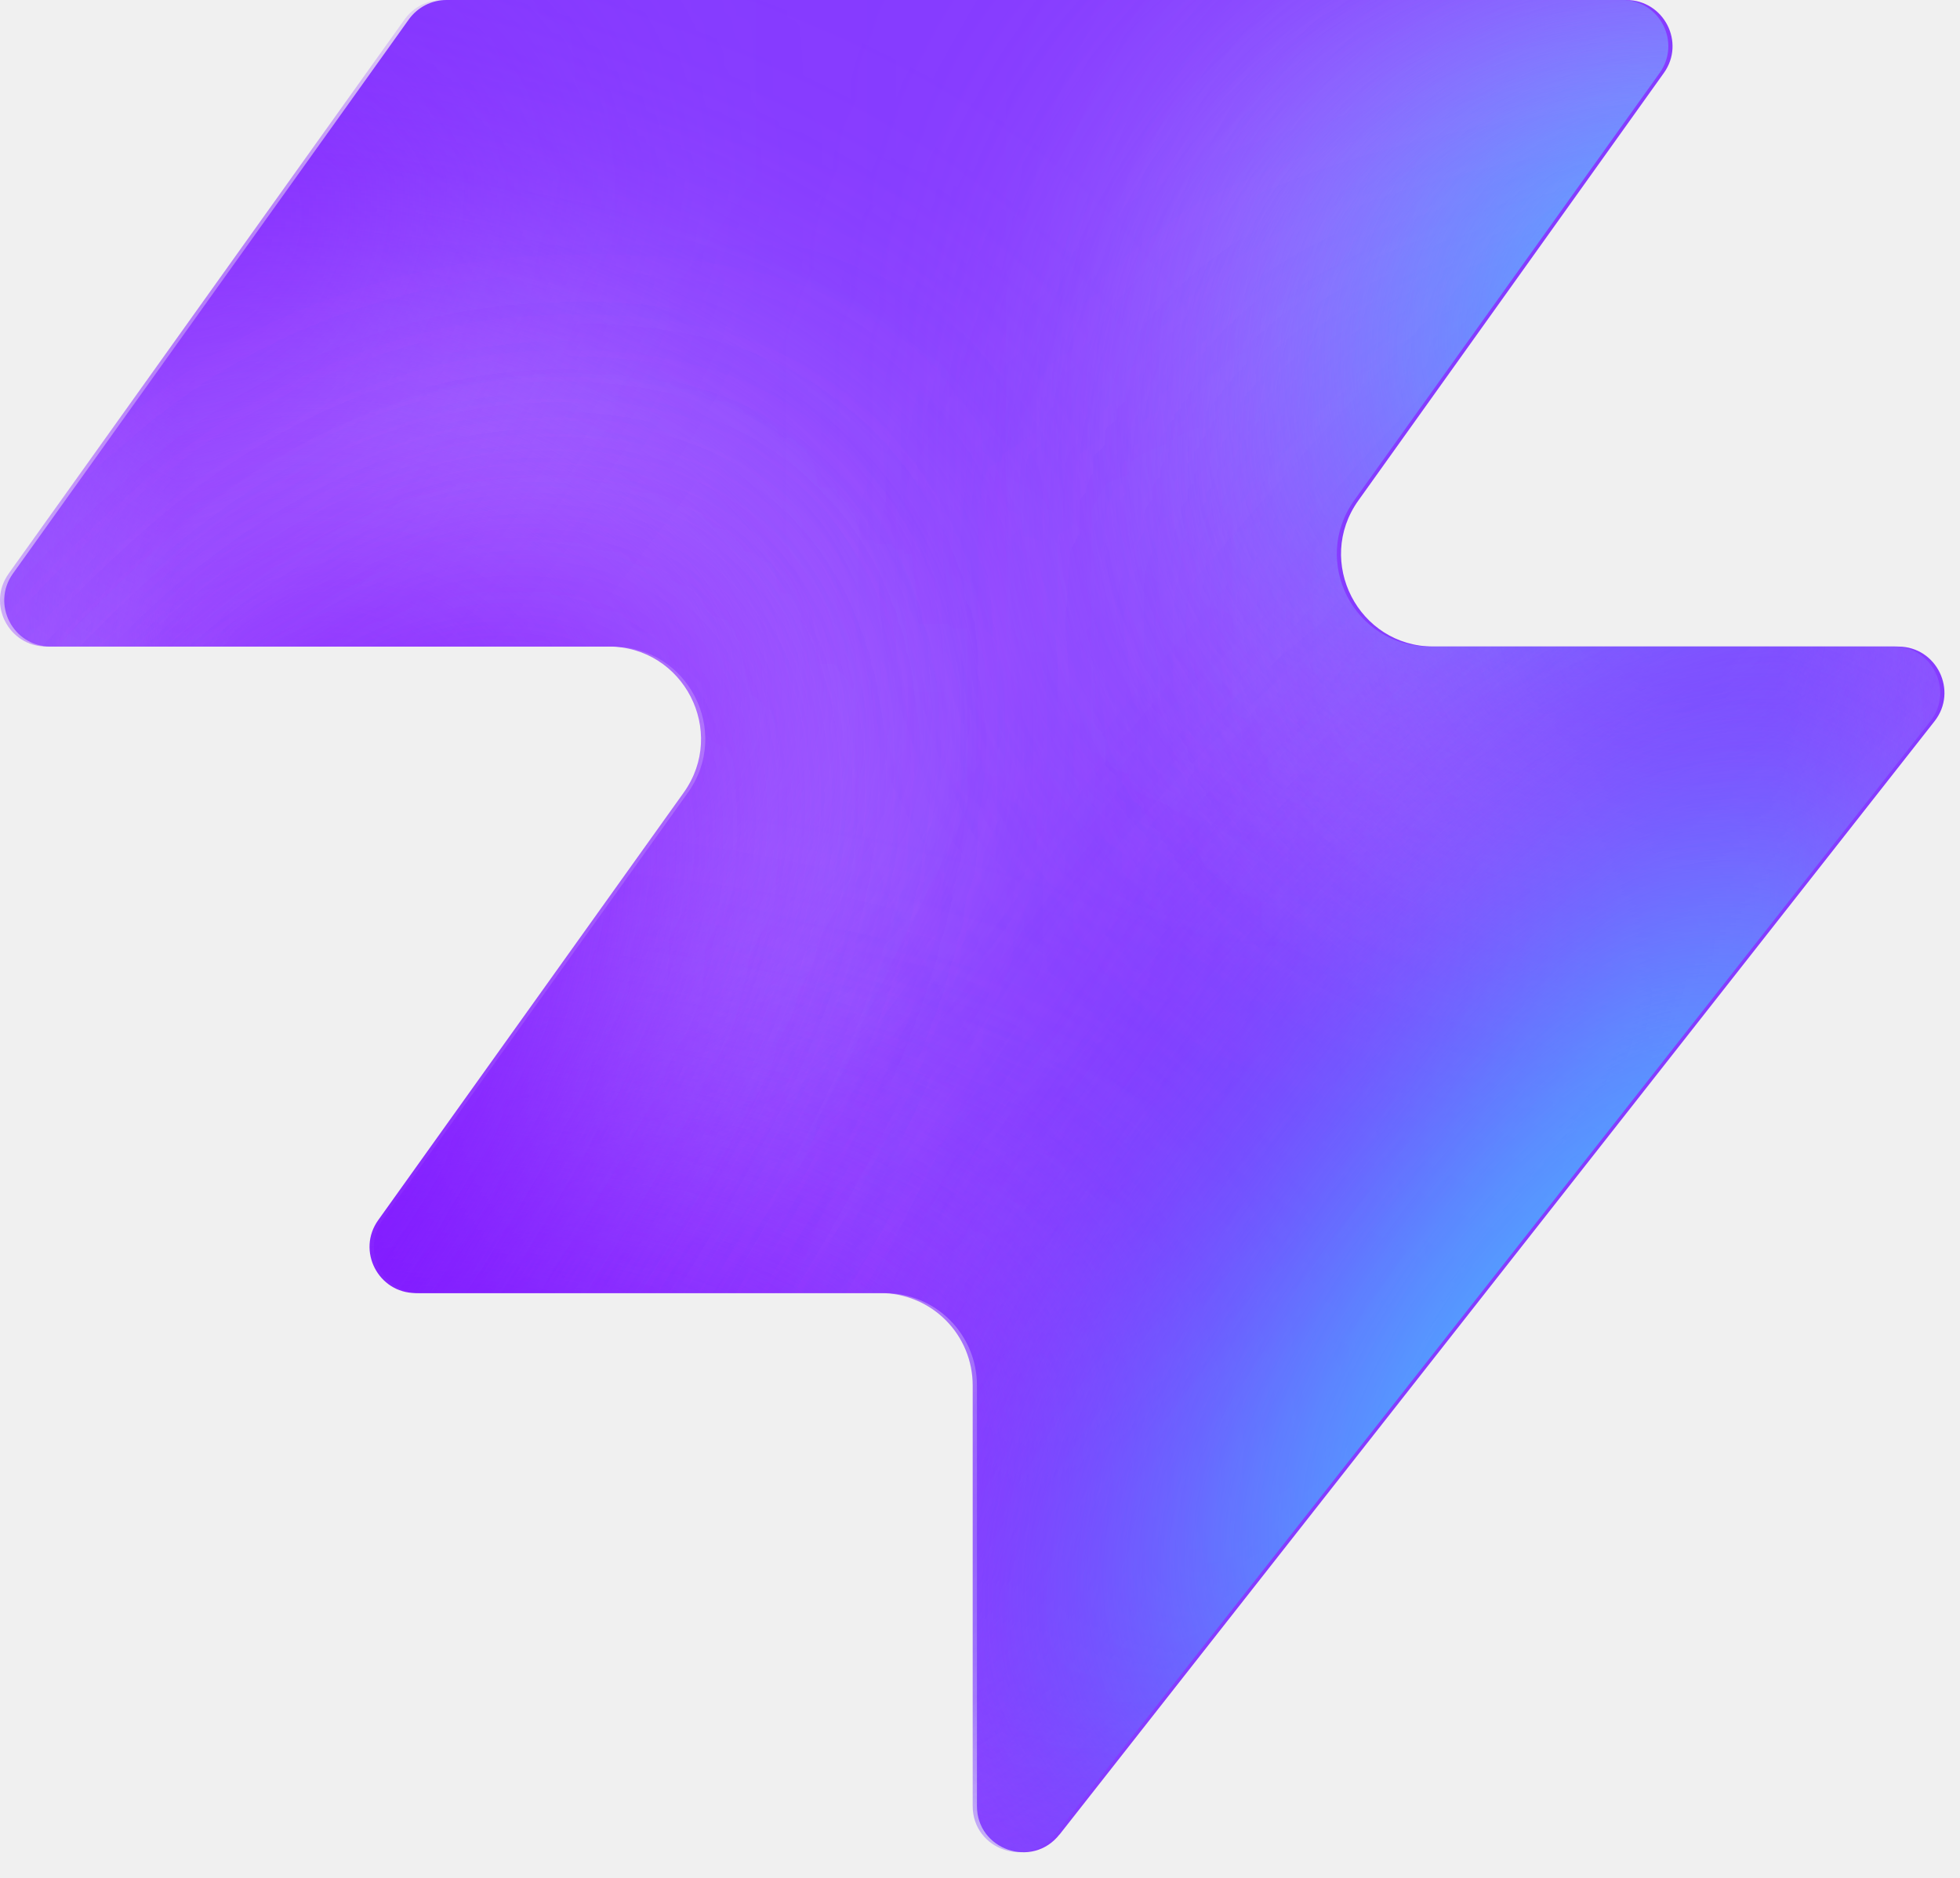
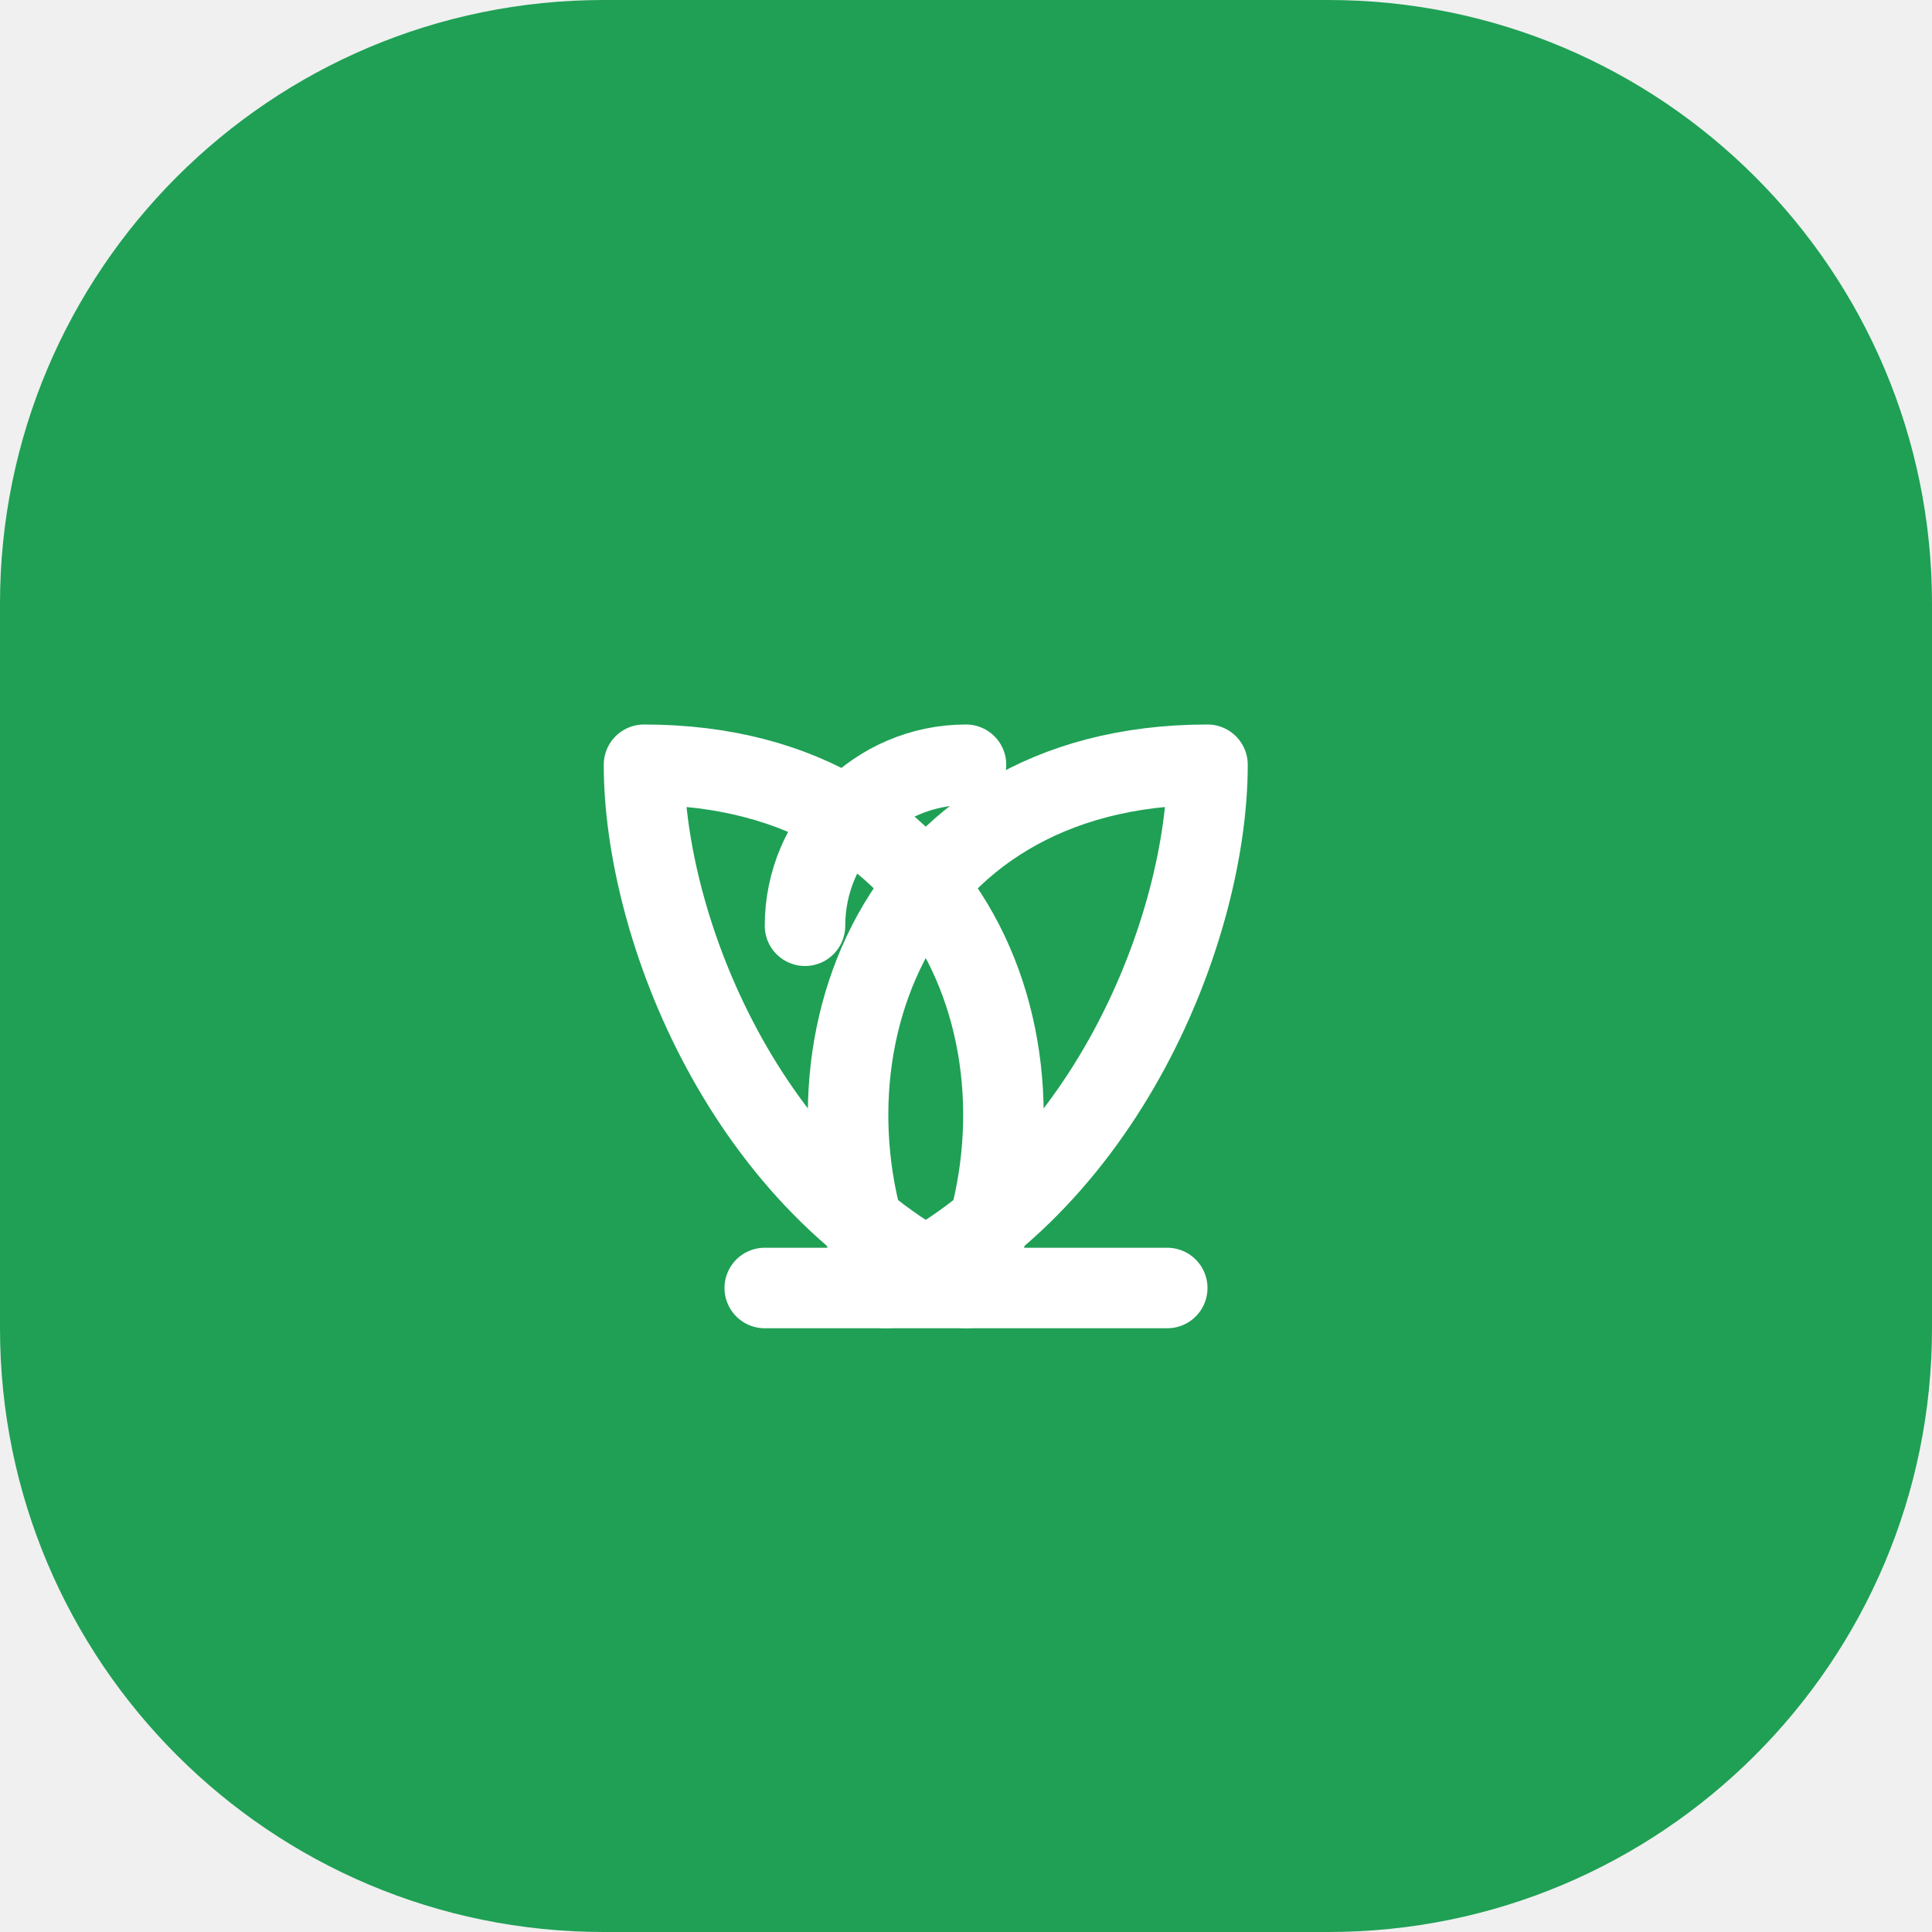
- <svg xmlns="http://www.w3.org/2000/svg" width="48" height="46" fill="none" viewBox="0 0 48 46">
-   <path fill="#863bff" d="M25.946 44.938c-.664.845-2.021.375-2.021-.698V33.937a2.26 2.26 0 0 0-2.262-2.262H10.287c-.92 0-1.456-1.04-.92-1.788l7.48-10.471c1.07-1.497 0-3.578-1.842-3.578H1.237c-.92 0-1.456-1.04-.92-1.788L10.013.474c.214-.297.556-.474.92-.474h28.894c.92 0 1.456 1.04.92 1.788l-7.48 10.471c-1.07 1.498 0 3.579 1.842 3.579h11.377c.943 0 1.473 1.088.89 1.83L25.947 44.94z" style="fill:#863bff;fill:color(display-p3 .525 .23 1);fill-opacity:1" />
-   <mask id="a" width="48" height="46" x="0" y="0" maskUnits="userSpaceOnUse" style="mask-type:alpha">
-     <path fill="#000" d="M25.842 44.938c-.664.844-2.021.375-2.021-.698V33.937a2.26 2.26 0 0 0-2.262-2.262H10.183c-.92 0-1.456-1.04-.92-1.788l7.48-10.471c1.07-1.498 0-3.579-1.842-3.579H1.133c-.92 0-1.456-1.04-.92-1.787L9.91.473c.214-.297.556-.474.92-.474h28.894c.92 0 1.456 1.04.92 1.788l-7.48 10.471c-1.07 1.498 0 3.578 1.842 3.578h11.377c.943 0 1.473 1.088.89 1.832L25.843 44.94z" style="fill:#000;fill-opacity:1" />
-   </mask>
-   <g mask="url(#a)">
-     <g filter="url(#b)">
-       <ellipse cx="5.508" cy="14.704" fill="#ede6ff" rx="5.508" ry="14.704" style="fill:#ede6ff;fill:color(display-p3 .927 .903 1);fill-opacity:1" transform="matrix(.00324 1 1 -.00324 -4.47 31.516)" />
-     </g>
-     <g filter="url(#c)">
-       <ellipse cx="10.399" cy="29.851" fill="#ede6ff" rx="10.399" ry="29.851" style="fill:#ede6ff;fill:color(display-p3 .927 .903 1);fill-opacity:1" transform="matrix(.00324 1 1 -.00324 -39.328 7.883)" />
-     </g>
-     <g filter="url(#d)">
-       <ellipse cx="5.508" cy="30.487" fill="#7e14ff" rx="5.508" ry="30.487" style="fill:#7e14ff;fill:color(display-p3 .492 .077 1);fill-opacity:1" transform="rotate(89.814 -25.913 -14.639)scale(1 -1)" />
-     </g>
-     <g filter="url(#e)">
-       <ellipse cx="5.508" cy="30.599" fill="#7e14ff" rx="5.508" ry="30.599" style="fill:#7e14ff;fill:color(display-p3 .492 .077 1);fill-opacity:1" transform="rotate(89.814 -32.644 -3.334)scale(1 -1)" />
-     </g>
-     <g filter="url(#f)">
-       <ellipse cx="5.508" cy="30.599" fill="#7e14ff" rx="5.508" ry="30.599" style="fill:#7e14ff;fill:color(display-p3 .492 .077 1);fill-opacity:1" transform="matrix(.00324 1 1 -.00324 -34.34 30.47)" />
-     </g>
-     <g filter="url(#g)">
-       <ellipse cx="14.072" cy="22.078" fill="#ede6ff" rx="14.072" ry="22.078" style="fill:#ede6ff;fill:color(display-p3 .927 .903 1);fill-opacity:1" transform="rotate(93.35 24.506 48.493)scale(-1 1)" />
-     </g>
-     <g filter="url(#h)">
-       <ellipse cx="3.47" cy="21.501" fill="#7e14ff" rx="3.47" ry="21.501" style="fill:#7e14ff;fill:color(display-p3 .492 .077 1);fill-opacity:1" transform="rotate(89.009 28.708 47.59)scale(-1 1)" />
-     </g>
-     <g filter="url(#i)">
-       <ellipse cx="3.47" cy="21.501" fill="#7e14ff" rx="3.47" ry="21.501" style="fill:#7e14ff;fill:color(display-p3 .492 .077 1);fill-opacity:1" transform="rotate(89.009 28.708 47.59)scale(-1 1)" />
-     </g>
-     <g filter="url(#j)">
-       <ellipse cx=".387" cy="8.972" fill="#7e14ff" rx="4.407" ry="29.108" style="fill:#7e14ff;fill:color(display-p3 .492 .077 1);fill-opacity:1" transform="rotate(39.51 .387 8.972)" />
-     </g>
-     <g filter="url(#k)">
-       <ellipse cx="47.523" cy="-6.092" fill="#7e14ff" rx="4.407" ry="29.108" style="fill:#7e14ff;fill:color(display-p3 .492 .077 1);fill-opacity:1" transform="rotate(37.892 47.523 -6.092)" />
-     </g>
-     <g filter="url(#l)">
-       <ellipse cx="41.412" cy="6.333" fill="#47bfff" rx="5.971" ry="9.665" style="fill:#47bfff;fill:color(display-p3 .28 .748 1);fill-opacity:1" transform="rotate(37.892 41.412 6.333)" />
-     </g>
-     <g filter="url(#m)">
-       <ellipse cx="-1.879" cy="38.332" fill="#7e14ff" rx="4.407" ry="29.108" style="fill:#7e14ff;fill:color(display-p3 .492 .077 1);fill-opacity:1" transform="rotate(37.892 -1.88 38.332)" />
-     </g>
-     <g filter="url(#n)">
-       <ellipse cx="-1.879" cy="38.332" fill="#7e14ff" rx="4.407" ry="29.108" style="fill:#7e14ff;fill:color(display-p3 .492 .077 1);fill-opacity:1" transform="rotate(37.892 -1.88 38.332)" />
-     </g>
-     <g filter="url(#o)">
-       <ellipse cx="35.651" cy="29.907" fill="#7e14ff" rx="4.407" ry="29.108" style="fill:#7e14ff;fill:color(display-p3 .492 .077 1);fill-opacity:1" transform="rotate(37.892 35.651 29.907)" />
-     </g>
-     <g filter="url(#p)">
-       <ellipse cx="38.418" cy="32.4" fill="#47bfff" rx="5.971" ry="15.297" style="fill:#47bfff;fill:color(display-p3 .28 .748 1);fill-opacity:1" transform="rotate(37.892 38.418 32.4)" />
-     </g>
+ <svg xmlns="http://www.w3.org/2000/svg" width="512" height="512" viewBox="0 0 512 512" fill="none">
+   <rect width="512" height="512" rx="160" fill="#1fa055" />
+   <g transform="translate(128, 128) scale(10.66667)">
+     <path d="M7 20h10" stroke="#ffffff" stroke-width="2" stroke-linecap="round" stroke-linejoin="round" />
+     <path d="M10 20c5.5-2.5 8-9 8-13-8 0-10.5 7.5-8 13Z" stroke="#ffffff" stroke-width="2" stroke-linecap="round" stroke-linejoin="round" />
+     <path d="M12 20c-5.5-2.5-8-9-8-13 8 0 10.5 7.5 8 13Z" stroke="#ffffff" stroke-width="2" stroke-linecap="round" stroke-linejoin="round" />
+     <path d="M12 7c-2.2 0-4 1.8-4 4" stroke="#ffffff" stroke-width="2" stroke-linecap="round" stroke-linejoin="round" />
  </g>
-   <defs>
-     <filter id="b" width="60.045" height="41.654" x="-19.77" y="16.149" color-interpolation-filters="sRGB" filterUnits="userSpaceOnUse">
-       <feFlood flood-opacity="0" result="BackgroundImageFix" />
-       <feBlend in="SourceGraphic" in2="BackgroundImageFix" result="shape" />
-       <feGaussianBlur result="effect1_foregroundBlur_2002_17158" stdDeviation="7.659" />
-     </filter>
-     <filter id="c" width="90.34" height="51.437" x="-54.613" y="-7.533" color-interpolation-filters="sRGB" filterUnits="userSpaceOnUse">
-       <feFlood flood-opacity="0" result="BackgroundImageFix" />
-       <feBlend in="SourceGraphic" in2="BackgroundImageFix" result="shape" />
-       <feGaussianBlur result="effect1_foregroundBlur_2002_17158" stdDeviation="7.659" />
-     </filter>
-     <filter id="d" width="79.355" height="29.4" x="-49.64" y="2.03" color-interpolation-filters="sRGB" filterUnits="userSpaceOnUse">
-       <feFlood flood-opacity="0" result="BackgroundImageFix" />
-       <feBlend in="SourceGraphic" in2="BackgroundImageFix" result="shape" />
-       <feGaussianBlur result="effect1_foregroundBlur_2002_17158" stdDeviation="4.596" />
-     </filter>
-     <filter id="e" width="79.579" height="29.4" x="-45.045" y="20.029" color-interpolation-filters="sRGB" filterUnits="userSpaceOnUse">
-       <feFlood flood-opacity="0" result="BackgroundImageFix" />
-       <feBlend in="SourceGraphic" in2="BackgroundImageFix" result="shape" />
-       <feGaussianBlur result="effect1_foregroundBlur_2002_17158" stdDeviation="4.596" />
-     </filter>
-     <filter id="f" width="79.579" height="29.4" x="-43.513" y="21.178" color-interpolation-filters="sRGB" filterUnits="userSpaceOnUse">
-       <feFlood flood-opacity="0" result="BackgroundImageFix" />
-       <feBlend in="SourceGraphic" in2="BackgroundImageFix" result="shape" />
-       <feGaussianBlur result="effect1_foregroundBlur_2002_17158" stdDeviation="4.596" />
-     </filter>
-     <filter id="g" width="74.749" height="58.852" x="15.756" y="-17.901" color-interpolation-filters="sRGB" filterUnits="userSpaceOnUse">
-       <feFlood flood-opacity="0" result="BackgroundImageFix" />
-       <feBlend in="SourceGraphic" in2="BackgroundImageFix" result="shape" />
-       <feGaussianBlur result="effect1_foregroundBlur_2002_17158" stdDeviation="7.659" />
-     </filter>
-     <filter id="h" width="61.377" height="25.362" x="23.548" y="2.284" color-interpolation-filters="sRGB" filterUnits="userSpaceOnUse">
-       <feFlood flood-opacity="0" result="BackgroundImageFix" />
-       <feBlend in="SourceGraphic" in2="BackgroundImageFix" result="shape" />
-       <feGaussianBlur result="effect1_foregroundBlur_2002_17158" stdDeviation="4.596" />
-     </filter>
-     <filter id="i" width="61.377" height="25.362" x="23.548" y="2.284" color-interpolation-filters="sRGB" filterUnits="userSpaceOnUse">
-       <feFlood flood-opacity="0" result="BackgroundImageFix" />
-       <feBlend in="SourceGraphic" in2="BackgroundImageFix" result="shape" />
-       <feGaussianBlur result="effect1_foregroundBlur_2002_17158" stdDeviation="4.596" />
-     </filter>
-     <filter id="j" width="56.045" height="63.649" x="-27.636" y="-22.853" color-interpolation-filters="sRGB" filterUnits="userSpaceOnUse">
-       <feFlood flood-opacity="0" result="BackgroundImageFix" />
-       <feBlend in="SourceGraphic" in2="BackgroundImageFix" result="shape" />
-       <feGaussianBlur result="effect1_foregroundBlur_2002_17158" stdDeviation="4.596" />
-     </filter>
-     <filter id="k" width="54.814" height="64.646" x="20.116" y="-38.415" color-interpolation-filters="sRGB" filterUnits="userSpaceOnUse">
-       <feFlood flood-opacity="0" result="BackgroundImageFix" />
-       <feBlend in="SourceGraphic" in2="BackgroundImageFix" result="shape" />
-       <feGaussianBlur result="effect1_foregroundBlur_2002_17158" stdDeviation="4.596" />
-     </filter>
-     <filter id="l" width="33.541" height="35.313" x="24.641" y="-11.323" color-interpolation-filters="sRGB" filterUnits="userSpaceOnUse">
-       <feFlood flood-opacity="0" result="BackgroundImageFix" />
-       <feBlend in="SourceGraphic" in2="BackgroundImageFix" result="shape" />
-       <feGaussianBlur result="effect1_foregroundBlur_2002_17158" stdDeviation="4.596" />
-     </filter>
-     <filter id="m" width="54.814" height="64.646" x="-29.286" y="6.009" color-interpolation-filters="sRGB" filterUnits="userSpaceOnUse">
-       <feFlood flood-opacity="0" result="BackgroundImageFix" />
-       <feBlend in="SourceGraphic" in2="BackgroundImageFix" result="shape" />
-       <feGaussianBlur result="effect1_foregroundBlur_2002_17158" stdDeviation="4.596" />
-     </filter>
-     <filter id="n" width="54.814" height="64.646" x="-29.286" y="6.009" color-interpolation-filters="sRGB" filterUnits="userSpaceOnUse">
-       <feFlood flood-opacity="0" result="BackgroundImageFix" />
-       <feBlend in="SourceGraphic" in2="BackgroundImageFix" result="shape" />
-       <feGaussianBlur result="effect1_foregroundBlur_2002_17158" stdDeviation="4.596" />
-     </filter>
-     <filter id="o" width="54.814" height="64.646" x="8.244" y="-2.416" color-interpolation-filters="sRGB" filterUnits="userSpaceOnUse">
-       <feFlood flood-opacity="0" result="BackgroundImageFix" />
-       <feBlend in="SourceGraphic" in2="BackgroundImageFix" result="shape" />
-       <feGaussianBlur result="effect1_foregroundBlur_2002_17158" stdDeviation="4.596" />
-     </filter>
-     <filter id="p" width="39.409" height="43.623" x="18.713" y="10.588" color-interpolation-filters="sRGB" filterUnits="userSpaceOnUse">
-       <feFlood flood-opacity="0" result="BackgroundImageFix" />
-       <feBlend in="SourceGraphic" in2="BackgroundImageFix" result="shape" />
-       <feGaussianBlur result="effect1_foregroundBlur_2002_17158" stdDeviation="4.596" />
-     </filter>
-   </defs>
</svg>
